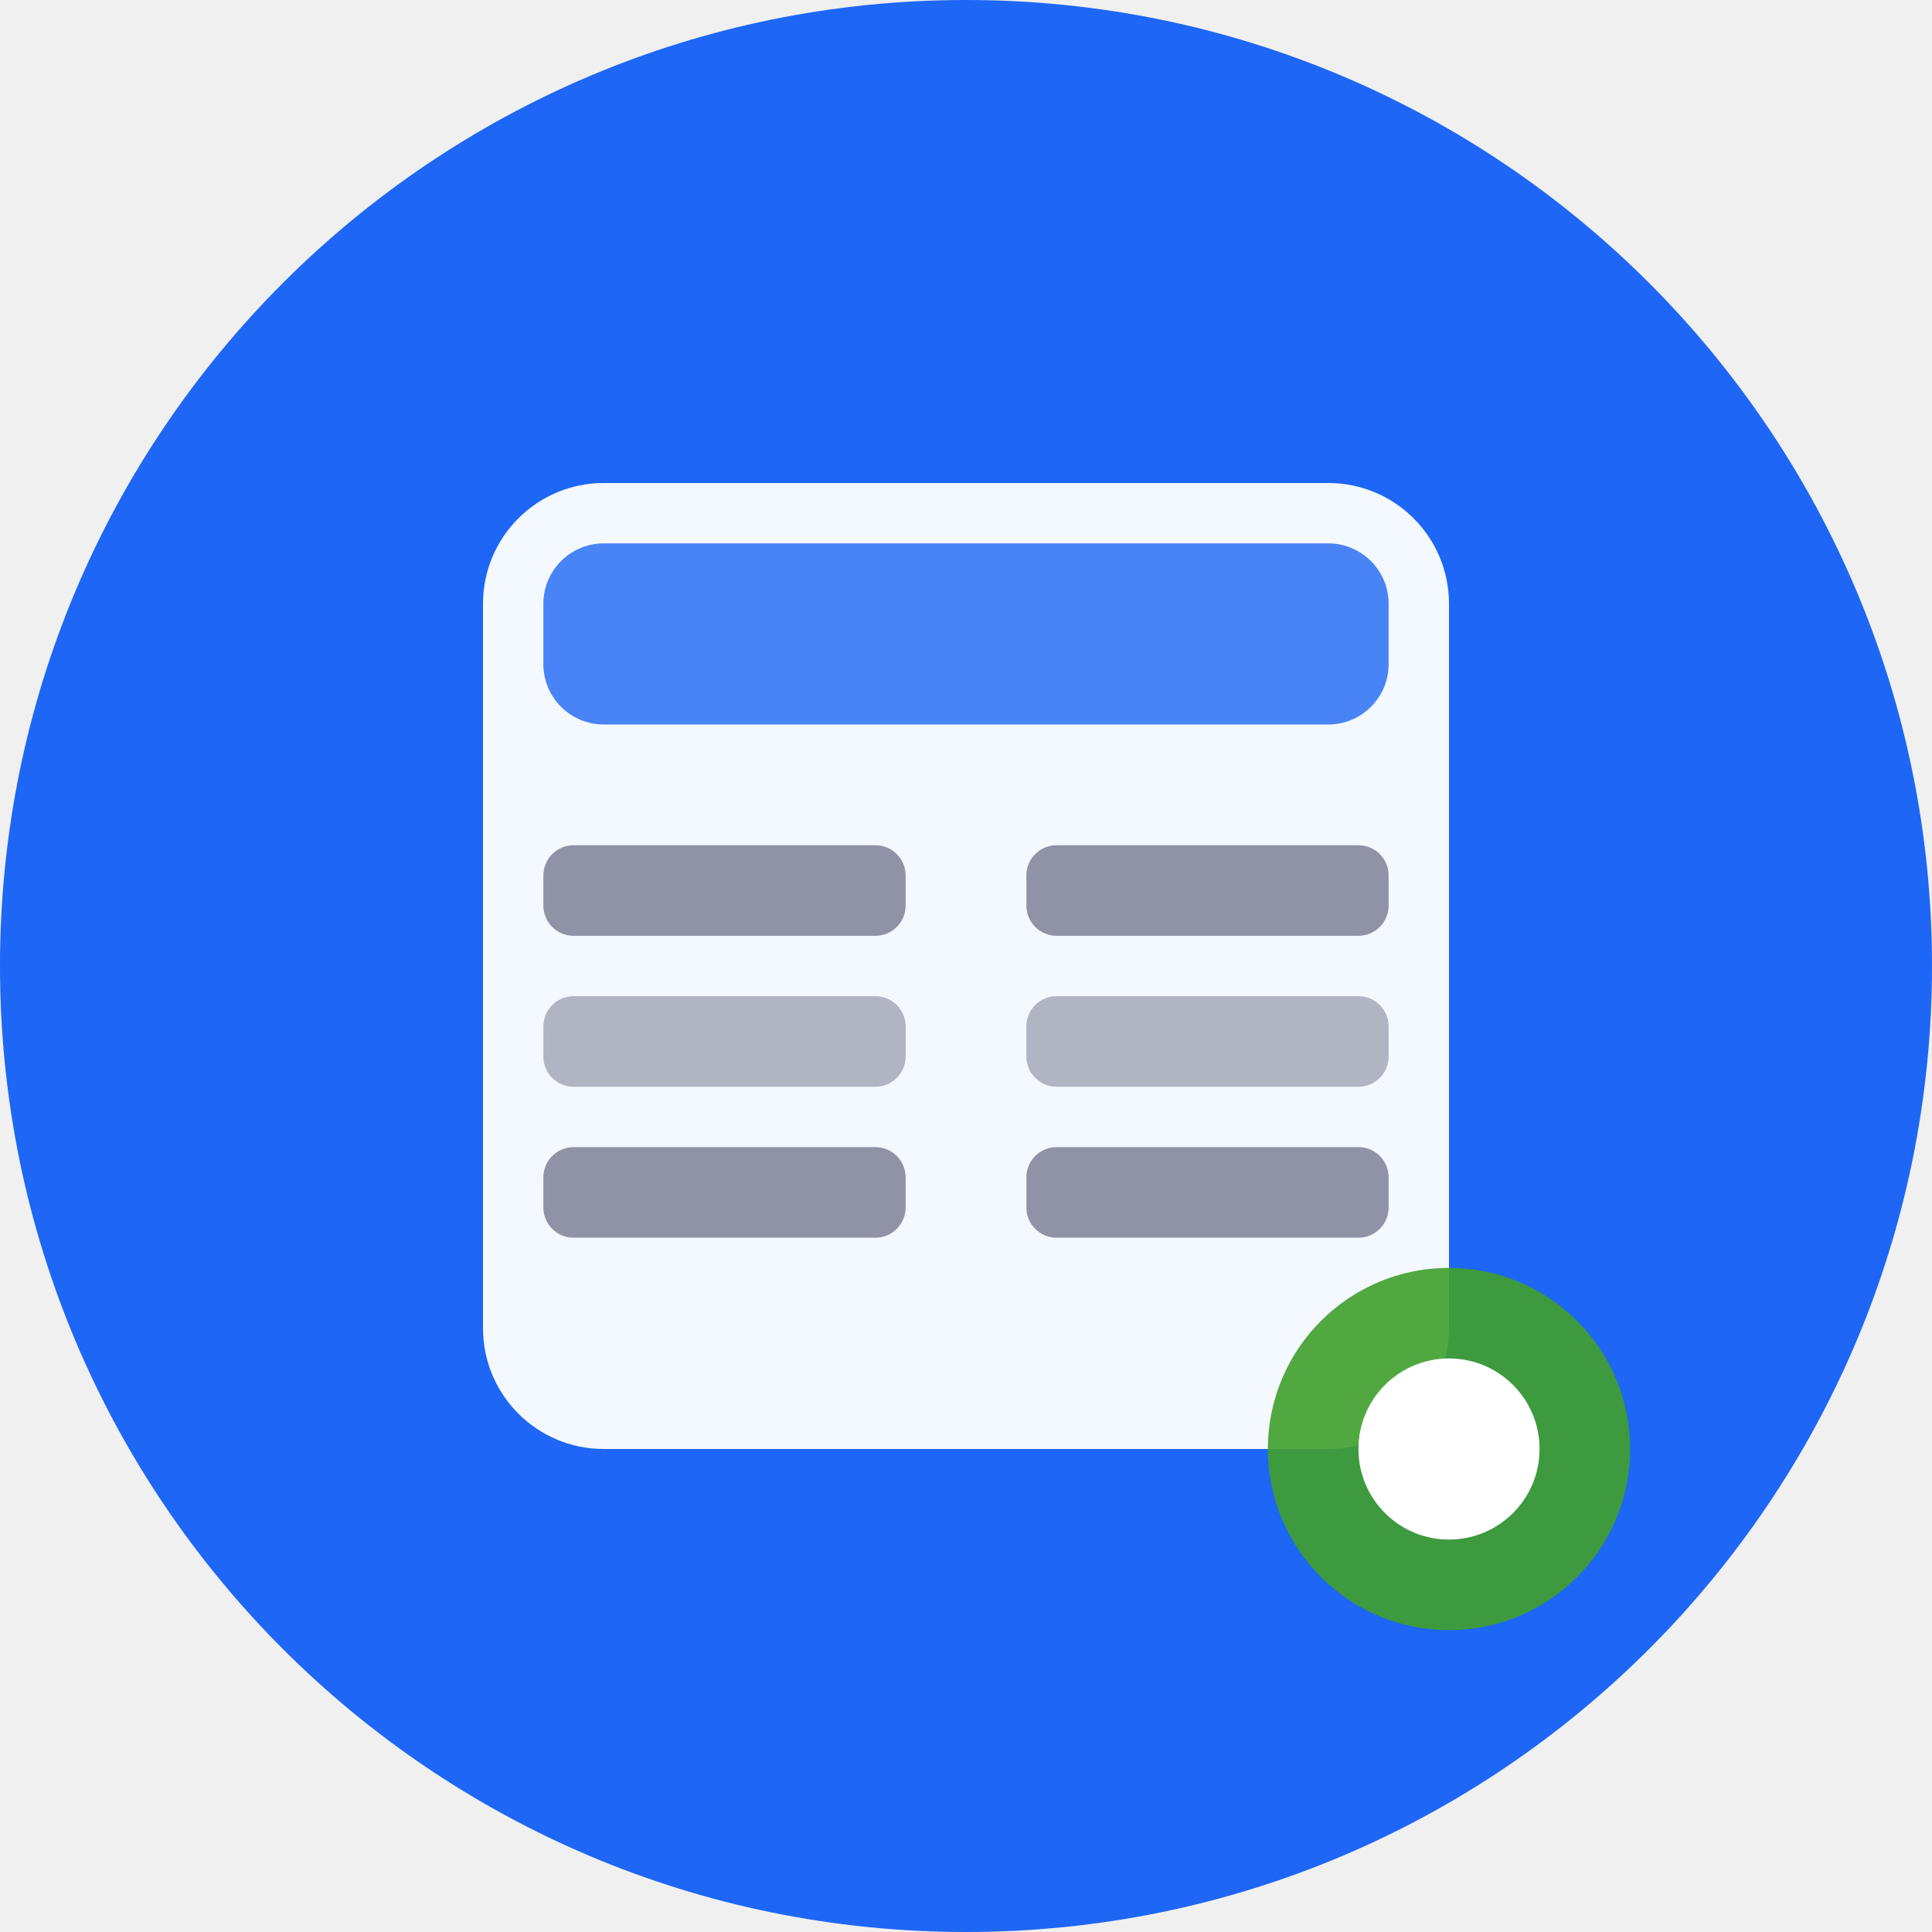
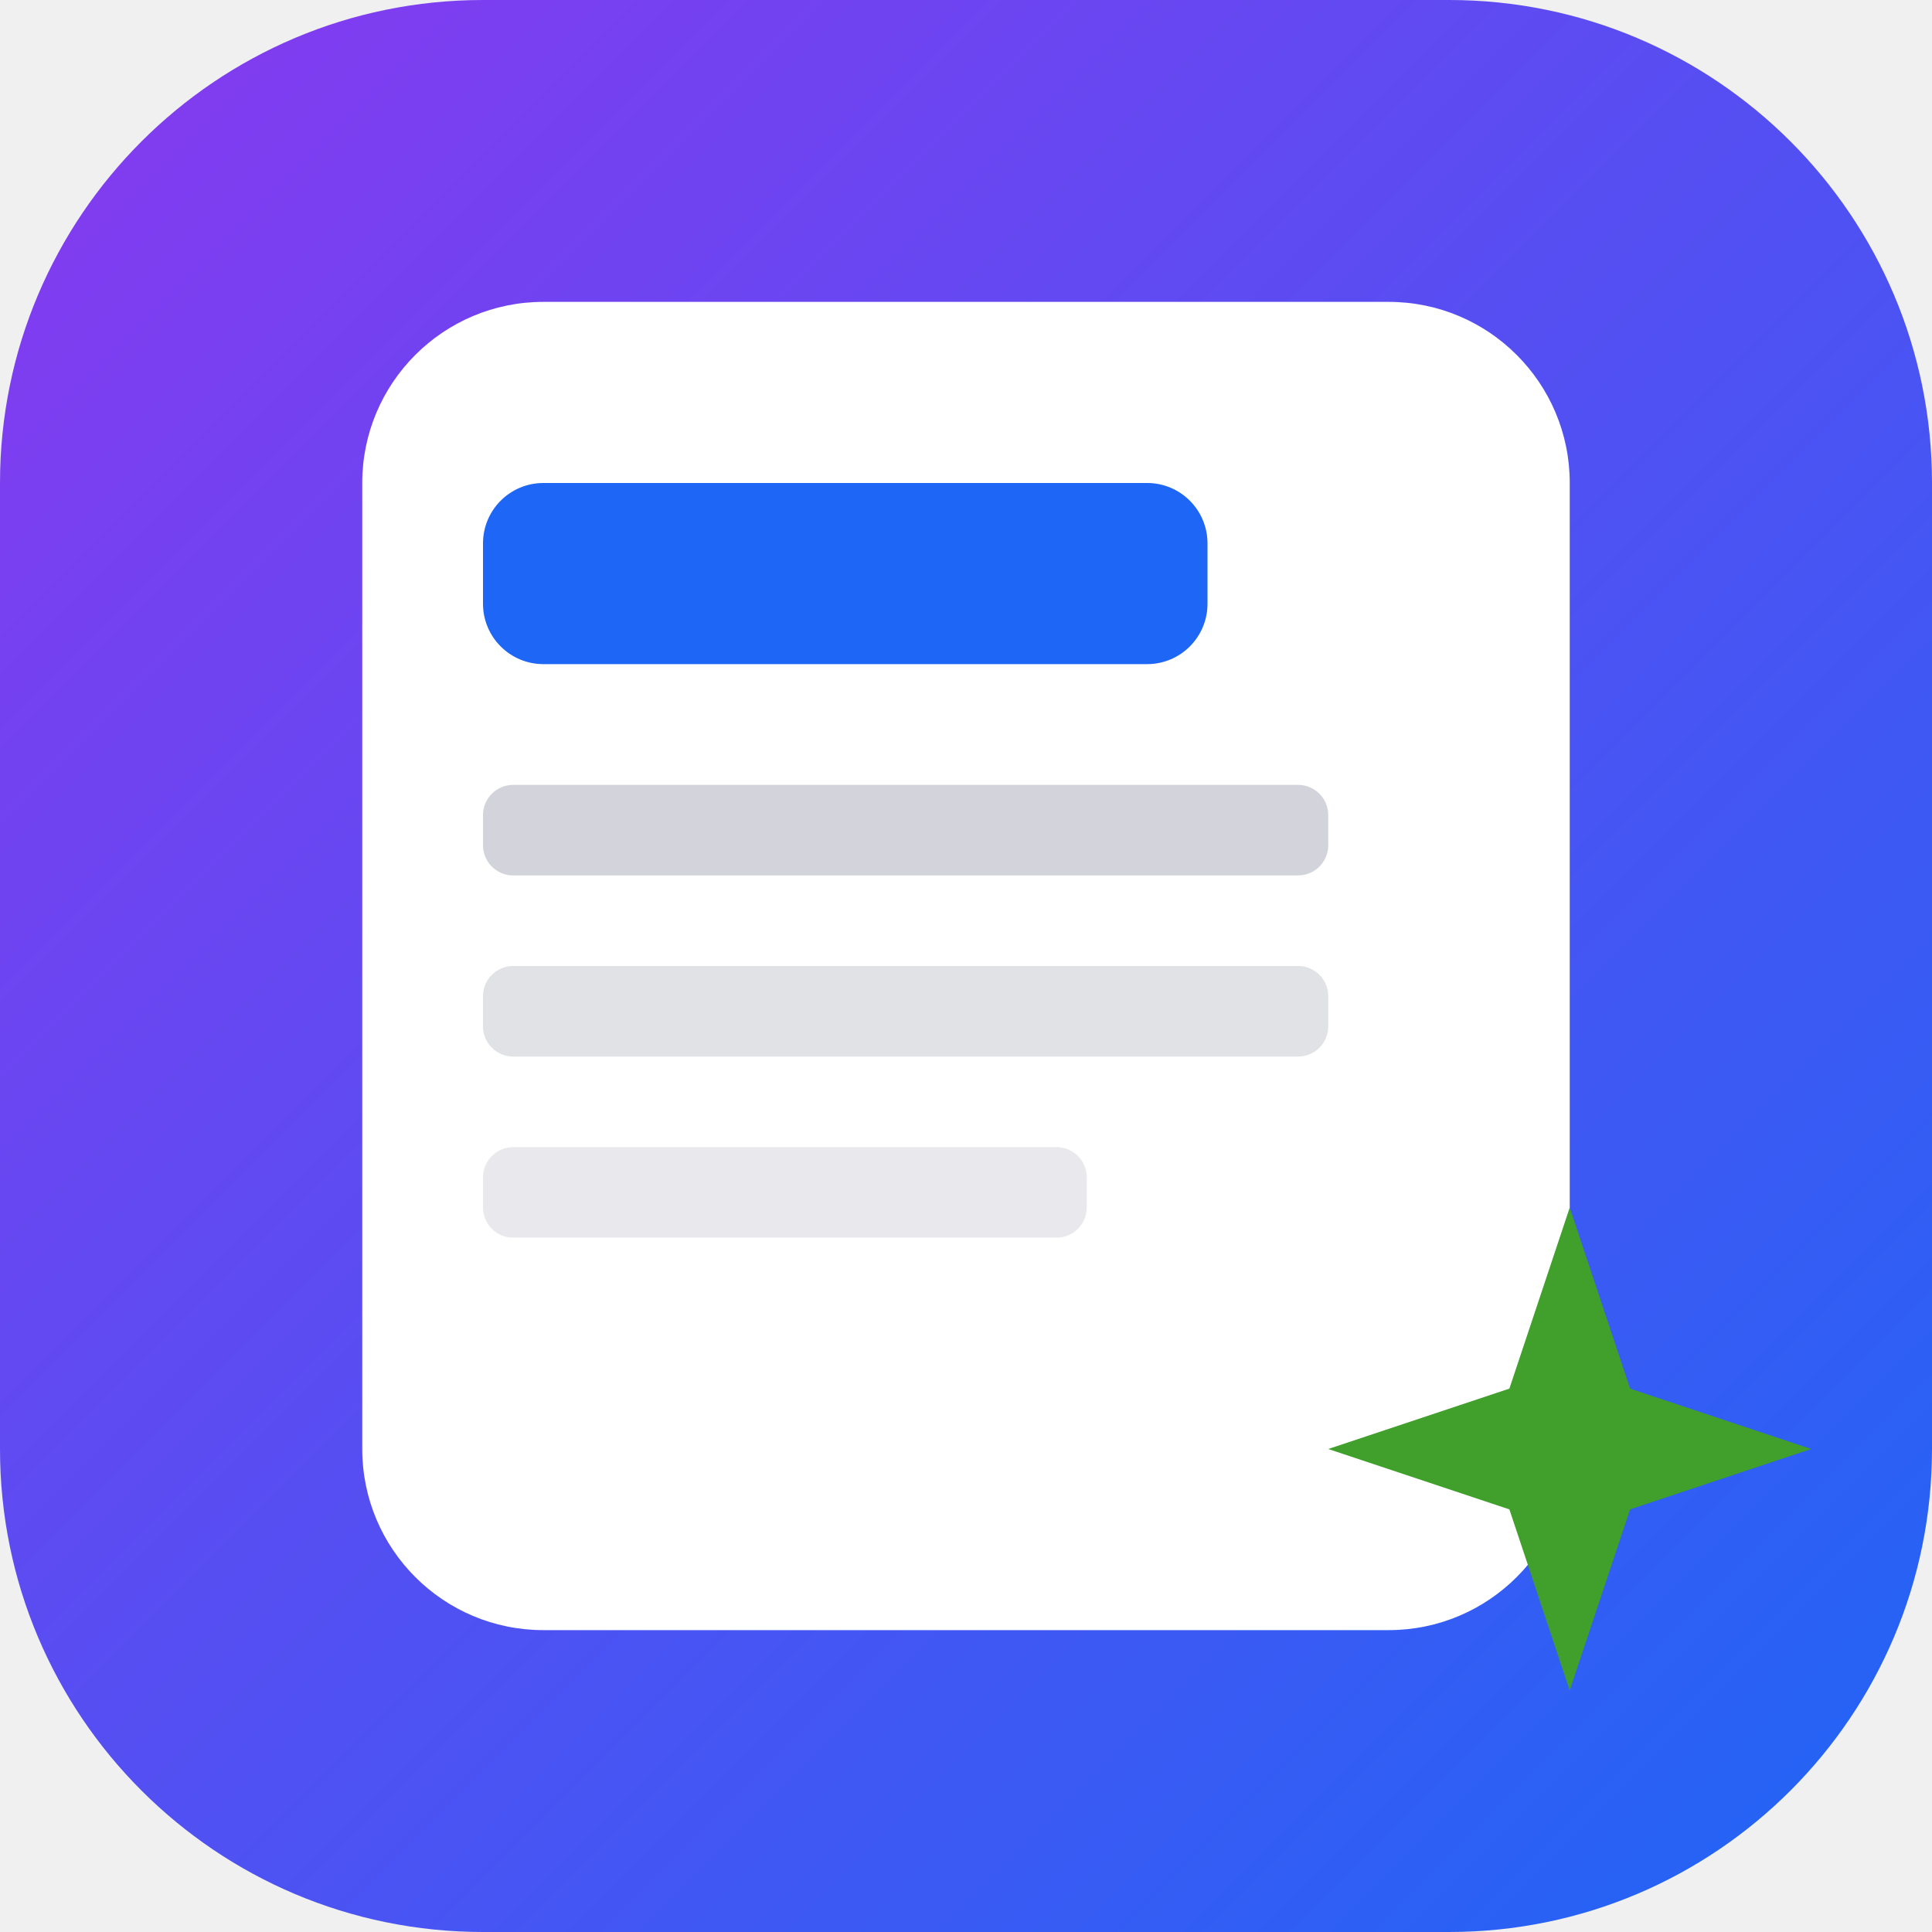
- <svg xmlns="http://www.w3.org/2000/svg" width="32" height="32" viewBox="0 0 32 32">
-   <circle cx="16" cy="16" r="16" fill="#1e66f5" />
-   <rect x="8" y="8" width="16" height="16" rx="2" fill="white" opacity="0.95" />
-   <rect x="9" y="9" width="14" height="3" rx="1" fill="#1e66f5" opacity="0.8" />
-   <rect x="9" y="14" width="6" height="1.5" rx="0.5" fill="#4c4f69" opacity="0.6" />
-   <rect x="9" y="16.5" width="6" height="1.5" rx="0.5" fill="#4c4f69" opacity="0.4" />
-   <rect x="17" y="14" width="6" height="1.5" rx="0.5" fill="#4c4f69" opacity="0.6" />
-   <rect x="17" y="16.5" width="6" height="1.5" rx="0.5" fill="#4c4f69" opacity="0.4" />
-   <rect x="9" y="19" width="6" height="1.5" rx="0.5" fill="#4c4f69" opacity="0.6" />
-   <rect x="17" y="19" width="6" height="1.5" rx="0.5" fill="#4c4f69" opacity="0.6" />
-   <circle cx="24" cy="24" r="3" fill="#40a02b" opacity="0.9" />
-   <circle cx="24" cy="24" r="1.5" fill="white" />
+ <svg xmlns="http://www.w3.org/2000/svg" width="32" height="32" viewBox="0 0 32 32" fill="none">
+   <defs>
+     <linearGradient id="fav-g" x1="0" y1="0" x2="32" y2="32" gradientUnits="userSpaceOnUse">
+       <stop stop-color="#8839ef" />
+       <stop offset="1" stop-color="#1e66f5" />
+     </linearGradient>
+   </defs>
+   <rect width="32" height="32" rx="8" fill="url(#fav-g)" />
+   <rect x="6" y="5" width="20" height="22" rx="3" fill="white" />
+   <rect x="8" y="8" width="12" height="3" rx="1" fill="#1e66f5" />
+   <rect x="8" y="13" width="14" height="1.5" rx="0.5" fill="#6c6f85" fill-opacity="0.3" />
+   <rect x="8" y="16" width="14" height="1.5" rx="0.5" fill="#6c6f85" fill-opacity="0.2" />
+   <rect x="8" y="19" width="10" height="1.5" rx="0.5" fill="#6c6f85" fill-opacity="0.15" />
+   <path d="M26 20L27 23L30 24L27 25L26 28L25 25L22 24L25 23L26 20Z" fill="#40a02b" />
</svg>
